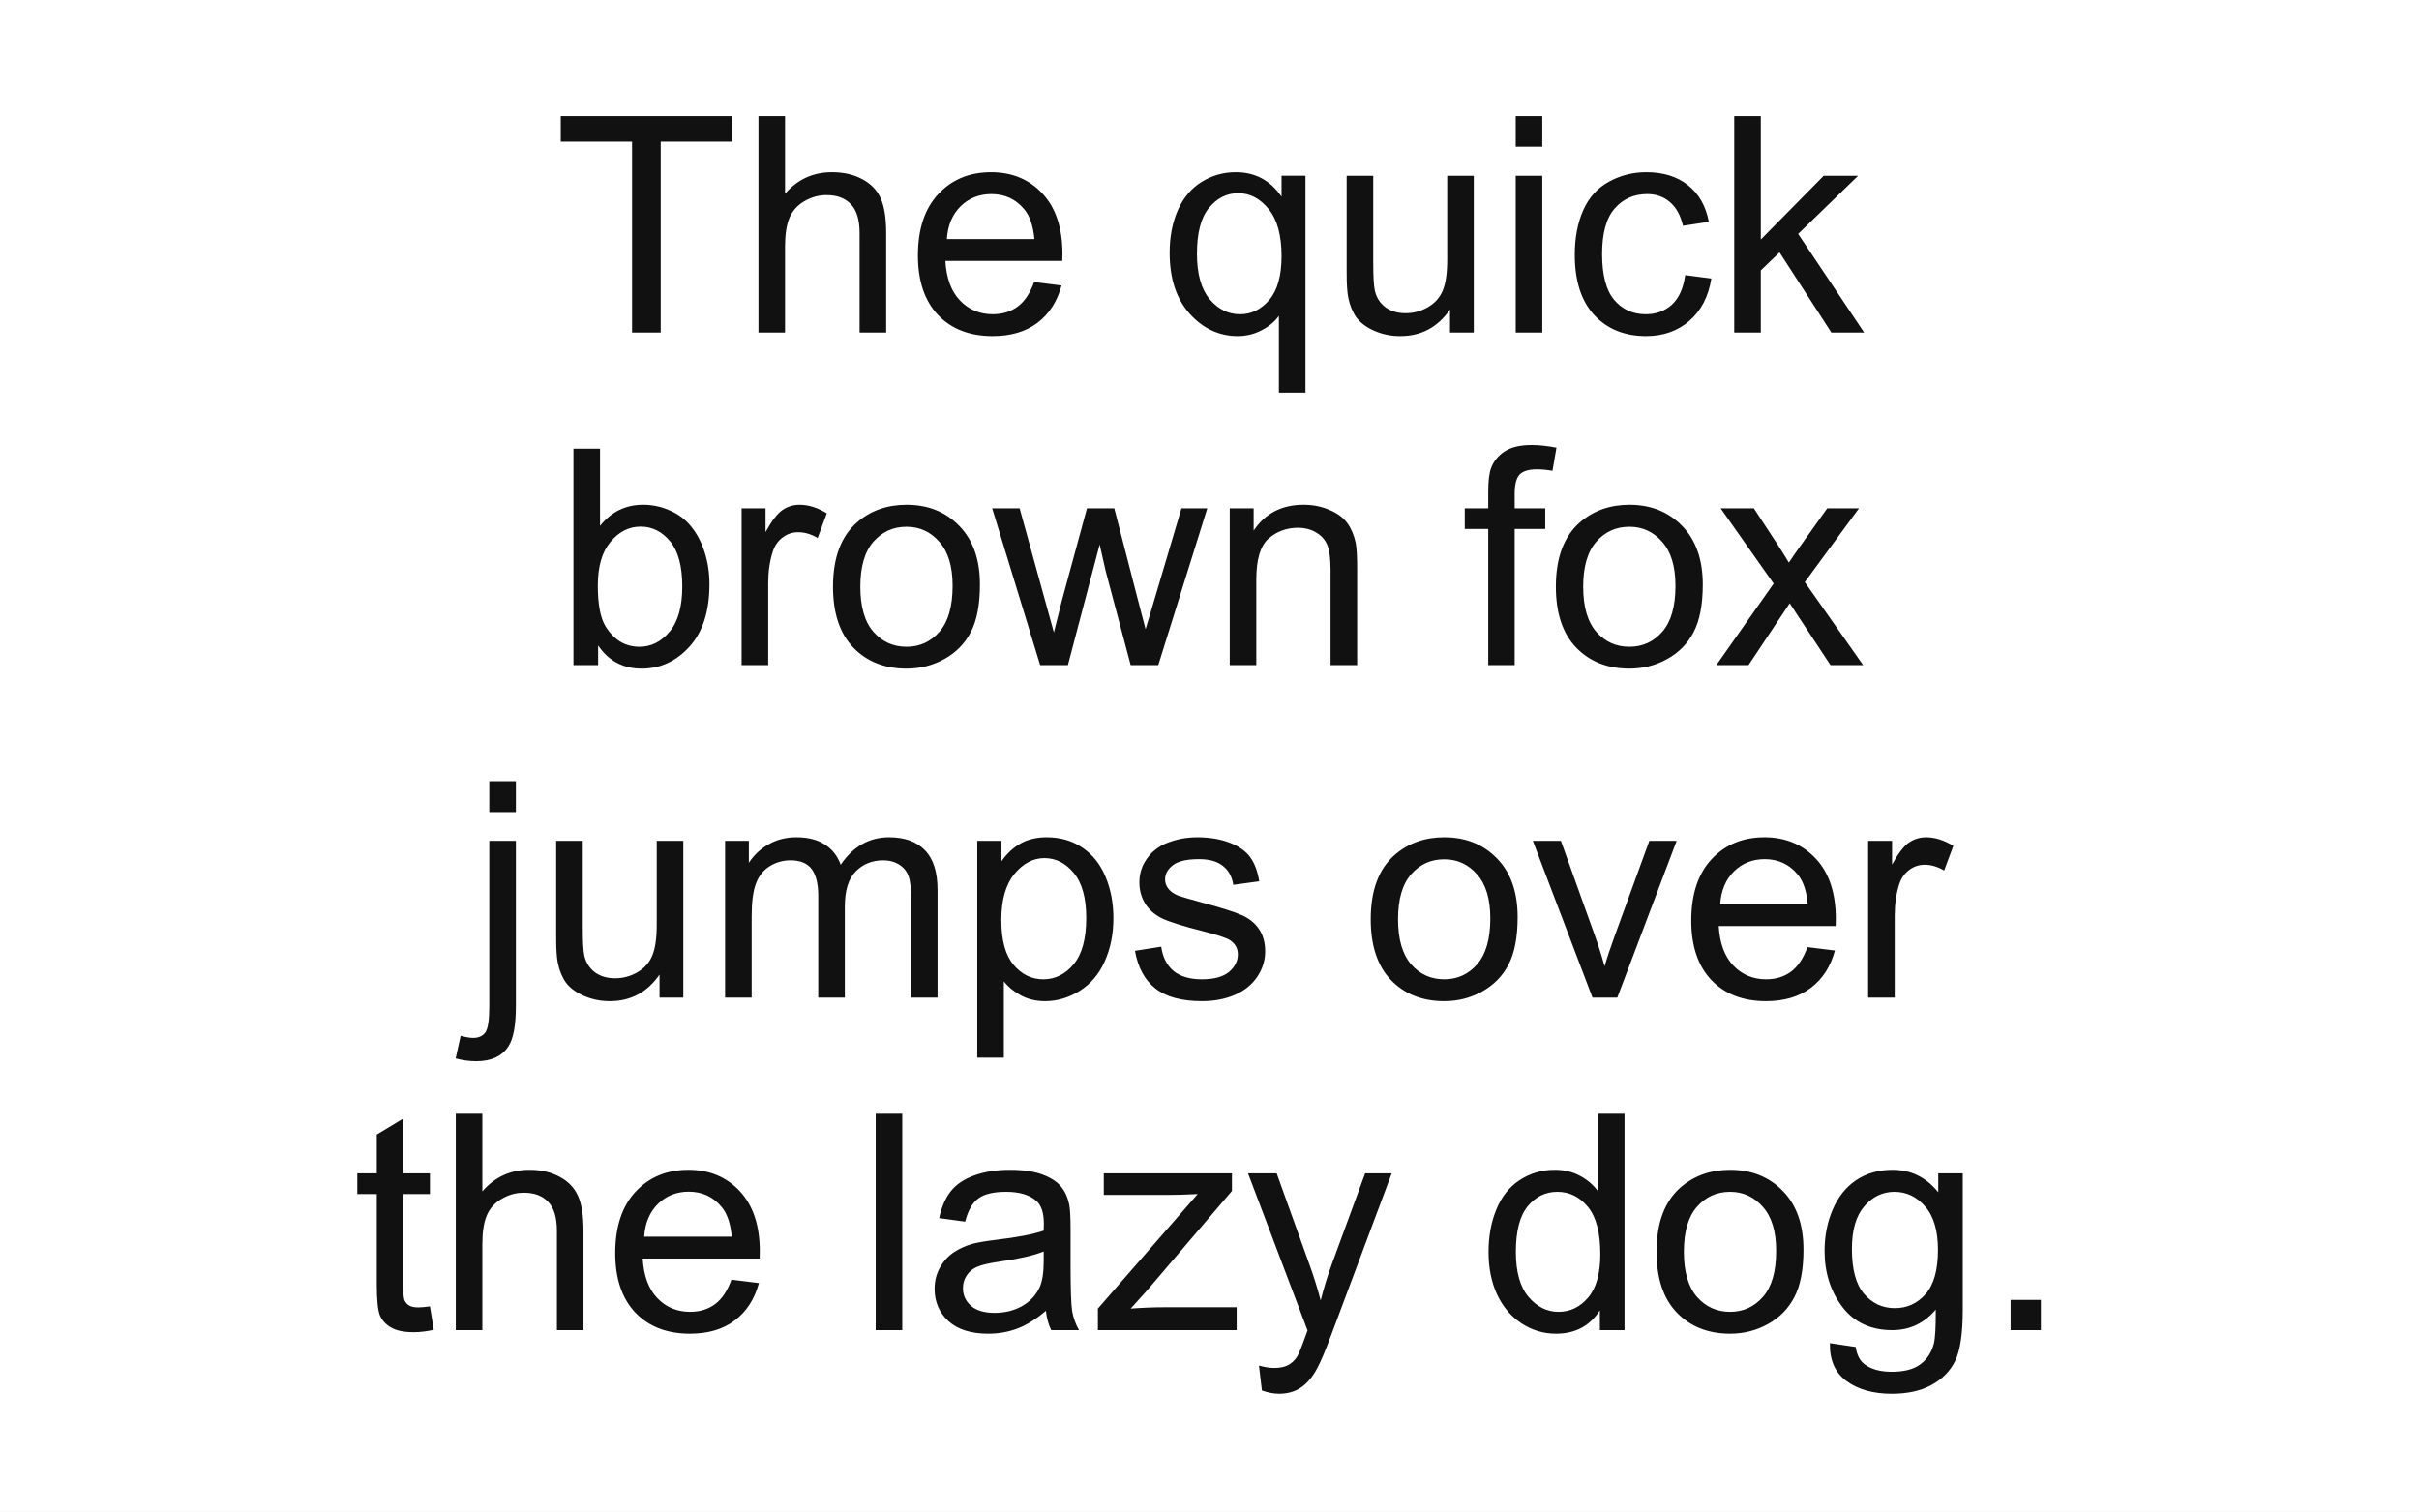
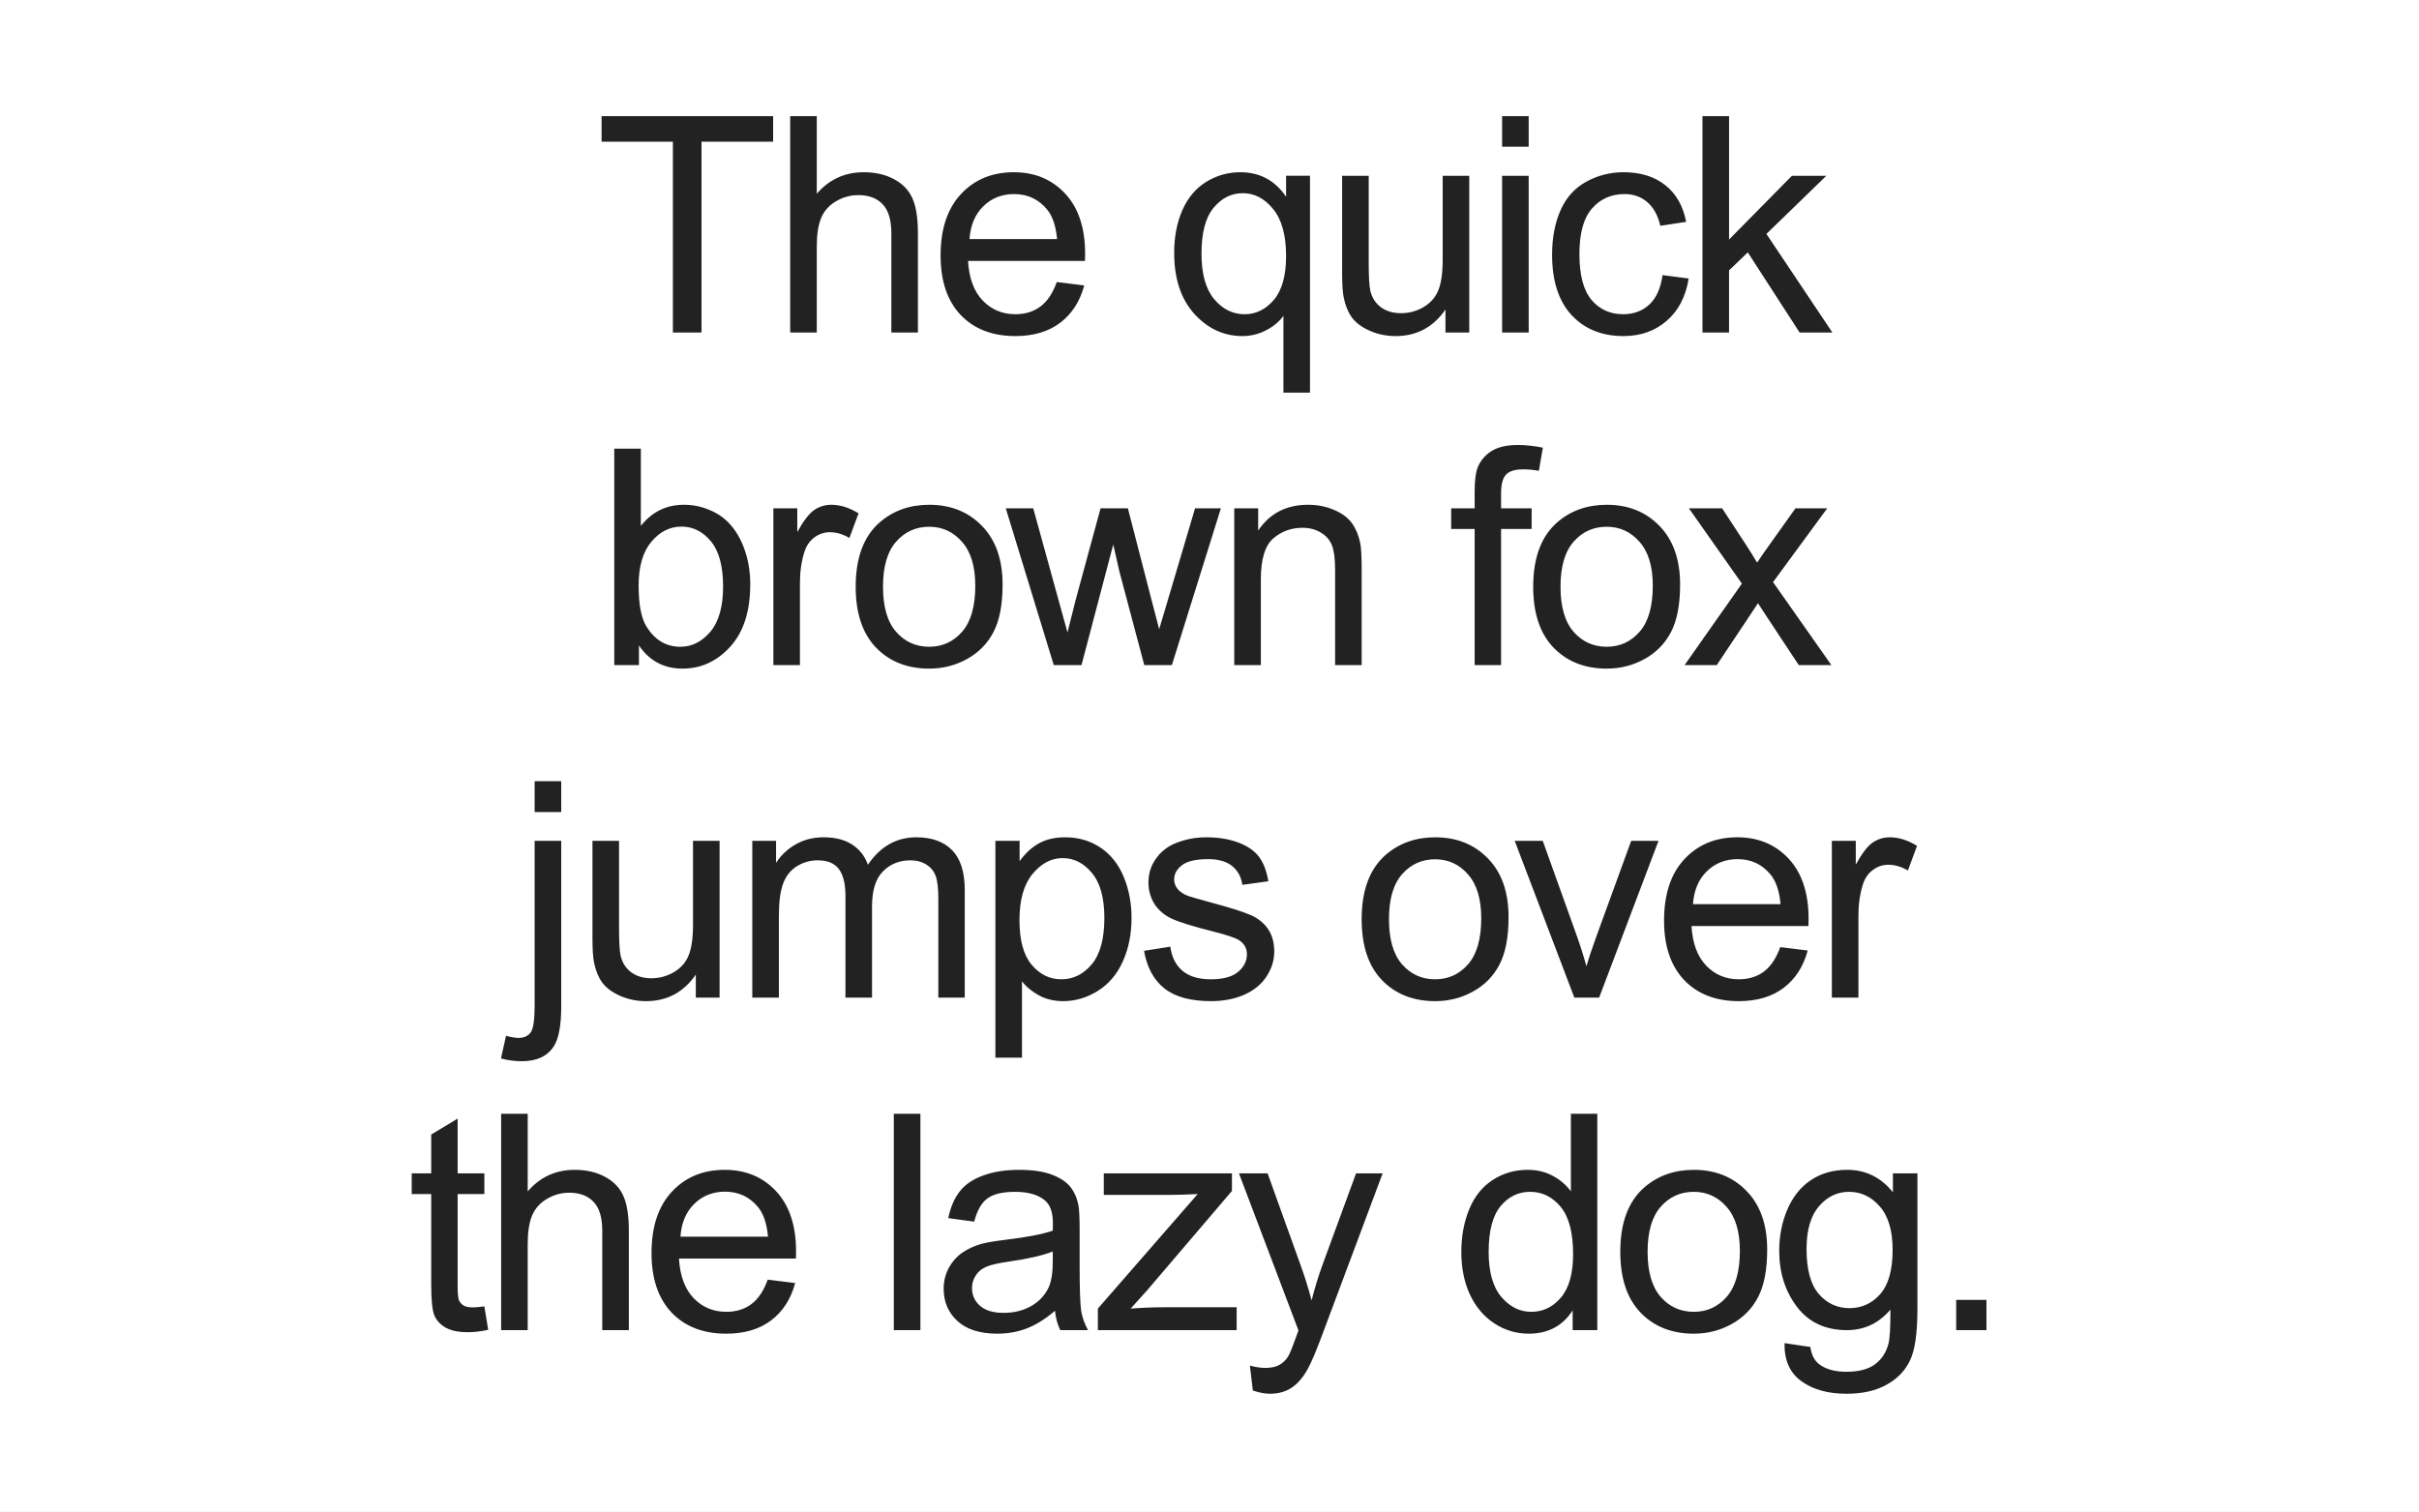
<svg xmlns="http://www.w3.org/2000/svg" viewBox="0 0 800 500">
  <path fill="#fff" d="M0 0h800v500H0z" />
-   <g font-weight="400" font-size="100" font-family="Arial" text-anchor="middle" fill="#111">
-     <path d="M209.033 110V46.865H185.45v-8.447h56.738v8.447h-23.682V110zM250.83 110V38.418h8.79v25.684q6.15-7.13 15.526-7.13 5.762 0 10.01 2.296 4.248 2.246 6.055 6.25 1.856 4.003 1.856 11.62V110h-8.79V77.14q0-6.593-2.88-9.572-2.832-3.027-8.056-3.027-3.906 0-7.373 2.052-3.418 2.002-4.883 5.47-1.465 3.465-1.465 9.57V110zM341.992 93.3l9.082 1.124q-2.148 7.96-7.96 12.353-5.81 4.395-14.843 4.395-11.375 0-18.065-6.983-6.64-7.032-6.64-19.678 0-13.086 6.738-20.313 6.738-7.227 17.48-7.227 10.4 0 16.992 7.08 6.592 7.08 6.592 19.922 0 .78-.05 2.343h-38.67q.488 8.545 4.833 13.086 4.346 4.54 10.84 4.54 4.834 0 8.252-2.538 3.418-2.54 5.42-8.105zm-28.857-14.208h28.955q-.586-6.543-3.32-9.815-4.2-5.078-10.89-5.078-6.054 0-10.204 4.052-4.102 4.053-4.54 10.84zM422.95 129.873v-25.39q-2.052 2.88-5.762 4.785-3.663 1.904-7.813 1.904-9.23 0-15.918-7.373-6.64-7.374-6.64-20.216 0-7.813 2.685-14.014 2.734-6.2 7.86-9.375 5.177-3.222 11.33-3.222 9.62 0 15.136 8.105v-6.933h7.91v71.728zm-27.1-45.947q0 10.01 4.2 15.04 4.198 4.98 10.057 4.98 5.616 0 9.668-4.737 4.053-4.786 4.053-14.503 0-10.352-4.297-15.576-4.247-5.224-10.01-5.224-5.71 0-9.715 4.883-3.955 4.833-3.955 15.136zM479.54 110v-7.617q-6.054 8.79-16.454 8.79-4.59 0-8.594-1.76-3.955-1.757-5.908-4.393-1.904-2.686-2.686-6.543-.537-2.588-.537-8.204V58.145h8.79v28.76q0 6.884.538 9.277.83 3.466 3.515 5.468 2.686 1.954 6.64 1.954 3.956 0 7.423-2.002 3.466-2.05 4.882-5.518 1.465-3.516 1.465-10.156V58.145h8.79V110zM501.27 48.525V38.418h8.79v10.107zm0 61.475V58.145h8.79V110zM557.324 91.006l8.643 1.123q-1.416 8.934-7.276 14.013-5.81 5.03-14.305 5.03-10.645 0-17.14-6.935-6.444-6.982-6.444-19.97 0-8.4 2.784-14.698 2.783-6.3 8.447-9.424 5.714-3.173 12.404-3.173 8.447 0 13.818 4.297 5.37 4.248 6.885 12.11l-8.545 1.317q-1.22-5.224-4.346-7.86-3.076-2.638-7.47-2.638-6.64 0-10.792 4.784-4.15 4.737-4.15 15.04 0 10.45 4.004 15.185 4.004 4.735 10.45 4.735 5.175 0 8.642-3.174 3.466-3.172 4.394-9.764zM573.535 110V38.418h8.79v40.82l20.8-21.093h11.377l-19.824 19.238L616.504 110h-10.84l-17.14-26.514-6.2 5.957V110zM197.803 220h-8.155v-71.582h8.79v25.537q5.566-6.982 14.208-6.982 4.786 0 9.034 1.953 4.297 1.904 7.03 5.42 2.784 3.467 4.347 8.398 1.562 4.932 1.562 10.547 0 13.33-6.593 20.606-6.59 7.276-15.82 7.276-9.18 0-14.404-7.666zm-.098-26.318q0 9.326 2.54 13.476 4.15 6.787 11.23 6.787 5.76 0 9.96-4.98 4.2-5.03 4.2-14.942 0-10.156-4.053-14.99-4.004-4.834-9.717-4.834-5.76 0-9.96 5.03-4.2 4.98-4.2 14.452zM245.264 220v-51.855h7.91v7.86q3.027-5.517 5.566-7.275 2.588-1.757 5.664-1.757 4.444 0 9.033 2.832l-3.027 8.154q-3.223-1.905-6.445-1.905-2.88 0-5.176 1.758-2.296 1.708-3.272 4.785-1.465 4.687-1.465 10.254V220zM275.488 194.072q0-14.404 8.008-21.338 6.69-5.76 16.31-5.76 10.692 0 17.48 7.03 6.786 6.982 6.786 19.336 0 10.01-3.027 15.77-2.98 5.714-8.74 8.888-5.713 3.174-12.5 3.174-10.89 0-17.627-6.983-6.69-6.983-6.69-20.118zm9.033 0q0 9.96 4.347 14.942 4.346 4.93 10.938 4.93 6.543 0 10.888-4.98 4.346-4.98 4.346-15.185 0-9.62-4.395-14.55-4.346-4.982-10.84-4.982-6.592 0-10.938 4.932-4.346 4.93-4.346 14.892zM343.994 220l-15.87-51.855h9.083l8.252 29.93 3.075 11.134q.195-.83 2.686-10.694l8.253-30.37h9.033l7.764 30.077 2.587 9.912 2.98-10.01 8.886-29.98h8.545L383.058 220h-9.132l-8.252-31.055-2.002-8.838L353.174 220zM406.69 220v-51.855h7.91v7.373q5.713-8.545 16.504-8.545 4.687 0 8.593 1.71 3.955 1.66 5.908 4.393 1.954 2.735 2.735 6.494.488 2.442.488 8.545V220h-8.79v-31.543q0-5.37-1.024-8.008-1.026-2.686-3.662-4.25-2.588-1.61-6.104-1.61-5.615 0-9.717 3.564-4.05 3.565-4.05 13.526V220zM492.188 220v-45.02h-7.764v-6.835h7.764v-5.518q0-5.225.927-7.764 1.27-3.418 4.444-5.517 3.22-2.15 8.983-2.15 3.71 0 8.203.88l-1.318 7.666q-2.735-.488-5.176-.488-4.004 0-5.664 1.71-1.66 1.708-1.66 6.395v4.785h10.107v6.835h-10.107V220zM514.55 194.072q0-14.404 8.01-21.338 6.688-5.76 16.307-5.76 10.694 0 17.48 7.03 6.788 6.982 6.788 19.336 0 10.01-3.028 15.77-2.978 5.714-8.74 8.888-5.713 3.174-12.5 3.174-10.888 0-17.627-6.983-6.69-6.983-6.69-20.118zm9.034 0q0 9.96 4.346 14.942 4.345 4.93 10.937 4.93 6.543 0 10.89-4.98 4.345-4.98 4.345-15.185 0-9.62-4.395-14.55-4.346-4.982-10.84-4.982-6.592 0-10.937 4.932-4.346 4.93-4.346 14.892zM567.627 220l18.945-26.953-17.53-24.902h10.987l7.958 12.158q2.246 3.467 3.614 5.81 2.148-3.222 3.955-5.713l8.74-12.255h10.498l-17.92 24.414L616.162 220h-10.79l-10.645-16.113-2.832-4.346L578.27 220zM161.816 268.623v-10.205h8.79v10.205zm-11.132 81.494l1.66-7.47q2.636.683 4.15.683 2.686 0 4.004-1.807 1.318-1.757 1.318-8.886v-54.492h8.79v54.687q0 9.57-2.49 13.33-3.175 4.883-10.548 4.883-3.564 0-6.884-.928zM218.115 330v-7.617q-6.054 8.79-16.455 8.79-4.59 0-8.594-1.76-3.955-1.757-5.908-4.393-1.904-2.686-2.685-6.543-.537-2.588-.537-8.204v-32.128h8.79v28.76q0 6.884.536 9.277.83 3.466 3.515 5.468 2.686 1.954 6.64 1.954 3.956 0 7.423-2.002 3.467-2.05 4.883-5.518 1.465-3.516 1.465-10.156v-27.783h8.79V330zM239.795 330v-51.855h7.86v7.275q2.443-3.81 6.495-6.104 4.053-2.343 9.23-2.343 5.76 0 9.423 2.392 3.71 2.393 5.224 6.69 6.153-9.082 16.016-9.082 7.715 0 11.865 4.297 4.15 4.248 4.15 13.134V330h-8.74v-32.666q0-5.273-.88-7.568-.83-2.344-3.075-3.76-2.246-1.416-5.273-1.416-5.47 0-9.082 3.662-3.613 3.613-3.613 11.62V330h-8.79v-33.69q0-5.86-2.148-8.79-2.148-2.93-7.03-2.93-3.712 0-6.886 1.953-3.124 1.953-4.54 5.713t-1.416 10.84V330zM323.193 349.873v-71.728h8.008v6.738q2.833-3.955 6.398-5.908 3.564-2.002 8.642-2.002 6.64 0 11.72 3.418 5.077 3.42 7.665 9.67 2.588 6.2 2.588 13.622 0 7.96-2.88 14.355-2.833 6.348-8.302 9.766-5.42 3.37-11.425 3.37-4.394 0-7.91-1.857-3.466-1.855-5.713-4.687v25.243zm7.96-45.508q0 10.01 4.052 14.795 4.053 4.785 9.815 4.785 5.86 0 10.01-4.93 4.2-4.982 4.2-15.382 0-9.912-4.103-14.844-4.053-4.933-9.717-4.933-5.615 0-9.96 5.274-4.298 5.225-4.298 15.235zM375.342 314.52l8.69-1.366q.734 5.225 4.054 8.008 3.37 2.783 9.375 2.783 6.056 0 8.985-2.44 2.93-2.49 2.93-5.812 0-2.978-2.588-4.687-1.807-1.172-8.984-2.98-9.668-2.44-13.428-4.198-3.71-1.807-5.664-4.932-1.903-3.173-1.903-6.982 0-3.467 1.562-6.396 1.61-2.98 4.345-4.932 2.05-1.514 5.566-2.54 3.566-1.073 7.618-1.073 6.104 0 10.694 1.757 4.638 1.758 6.836 4.786 2.197 2.978 3.027 8.007l-8.594 1.172q-.585-4.004-3.417-6.25-2.783-2.246-7.91-2.246-6.054 0-8.642 2-2.587 2.003-2.587 4.69 0 1.708 1.074 3.075 1.074 1.416 3.37 2.344 1.317.487 7.763 2.245 9.326 2.49 12.988 4.1 3.71 1.564 5.81 4.59 2.1 3.028 2.1 7.52 0 4.395-2.588 8.3-2.54 3.86-7.373 6.007-4.834 2.1-10.937 2.1-10.108 0-15.43-4.2-5.273-4.2-6.738-12.45zM453.32 304.072q0-14.404 8.008-21.338 6.69-5.76 16.31-5.76 10.692 0 17.48 7.03 6.786 6.982 6.786 19.336 0 10.01-3.027 15.77-2.98 5.714-8.74 8.888-5.713 3.174-12.5 3.174-10.89 0-17.627-6.983-6.69-6.983-6.69-20.118zm9.034 0q0 9.96 4.345 14.942 4.345 4.93 10.937 4.93 6.543 0 10.888-4.98 4.346-4.98 4.346-15.185 0-9.62-4.393-14.55-4.346-4.982-10.84-4.982-6.592 0-10.938 4.932-4.346 4.93-4.346 14.892zM526.66 330l-19.726-51.855h9.277l11.134 31.054q1.806 5.03 3.32 10.448 1.172-4.1 3.272-9.863l11.523-31.64h9.032L534.862 330zM597.754 313.3l9.082 1.124q-2.148 7.96-7.96 12.353-5.81 4.395-14.843 4.395-11.377 0-18.066-6.983-6.64-7.032-6.64-19.678 0-13.086 6.737-20.313 6.74-7.227 17.48-7.227 10.4 0 16.993 7.08 6.592 7.08 6.592 19.922 0 .78-.05 2.343h-38.672q.488 8.545 4.834 13.086 4.346 4.54 10.84 4.54 4.834 0 8.252-2.538 3.418-2.54 5.42-8.105zm-28.858-14.208h28.956q-.586-6.543-3.32-9.815-4.2-5.078-10.89-5.078-6.054 0-10.205 4.052-4.1 4.053-4.54 10.84zM617.822 330v-51.855h7.91v7.86q3.028-5.517 5.567-7.275 2.587-1.757 5.663-1.757 4.443 0 9.033 2.832l-3.027 8.154q-3.224-1.905-6.447-1.905-2.88 0-5.175 1.757-2.295 1.71-3.272 4.786-1.465 4.687-1.465 10.254V330zM142.188 432.14l1.27 7.762q-3.712.782-6.642.782-4.785 0-7.42-1.514-2.638-1.514-3.712-3.955-1.075-2.49-1.075-10.4V394.98h-6.446v-6.835h6.445v-12.842l8.74-5.274v18.115h8.838v6.835h-8.838v30.323q0 3.76.44 4.834.487 1.074 1.513 1.71 1.074.633 3.027.633 1.465 0 3.857-.34zM150.732 440v-71.582h8.79v25.684q6.152-7.13 15.527-7.13 5.76 0 10.01 2.296 4.247 2.246 6.053 6.25 1.856 4.003 1.856 11.62V440h-8.79v-32.86q0-6.593-2.88-9.572-2.833-3.027-8.058-3.027-3.906 0-7.373 2.052-3.42 2.002-4.884 5.47-1.465 3.465-1.465 9.57V440zM241.895 423.3l9.082 1.124q-2.15 7.96-7.96 12.353-5.81 4.395-14.843 4.395-11.377 0-18.067-6.983-6.64-7.032-6.64-19.678 0-13.086 6.738-20.313 6.738-7.227 17.48-7.227 10.4 0 16.993 7.08 6.592 7.08 6.592 19.922 0 .78-.05 2.343h-38.67q.487 8.545 4.833 13.086 4.346 4.54 10.84 4.54 4.834 0 8.252-2.538 3.418-2.54 5.42-8.105zm-28.858-14.208h28.955q-.586-6.543-3.32-9.815-4.2-5.078-10.89-5.078-6.053 0-10.204 4.052-4.1 4.053-4.54 10.84zM289.6 440v-71.582h8.79V440zM345.898 433.604q-4.882 4.15-9.423 5.86-4.493 1.708-9.668 1.708-8.545 0-13.135-4.15-4.59-4.2-4.59-10.694 0-3.808 1.71-6.933 1.757-3.174 4.54-5.08 2.832-1.903 6.348-2.88 2.588-.683 7.812-1.318 10.645-1.27 15.674-3.027.05-1.807.05-2.295 0-5.37-2.49-7.568-3.37-2.98-10.01-2.98-6.202 0-9.18 2.198-2.93 2.15-4.347 7.666l-8.594-1.17q1.172-5.518 3.857-8.887 2.686-3.418 7.764-5.225 5.078-1.855 11.767-1.855 6.64 0 10.79 1.562 4.152 1.563 6.105 3.955 1.952 2.344 2.733 5.957.44 2.246.44 8.106v11.718q0 12.257.537 15.53.586 3.22 2.246 6.2h-9.18q-1.367-2.734-1.758-6.396zm-.732-19.63q-4.785 1.954-14.355 3.32-5.42.782-7.665 1.76-2.247.975-3.467 2.88-1.22 1.855-1.22 4.15 0 3.516 2.636 5.86 2.685 2.343 7.812 2.343 5.078 0 9.033-2.197 3.955-2.246 5.81-6.104 1.416-2.978 1.416-8.79zM363.086 440v-7.13l33.008-37.89q-5.615.293-9.912.293H365.04v-7.128h42.382v5.81l-28.076 32.91-5.42 6.006q5.908-.438 11.084-.438h23.974V440zM417.334 459.97l-.977-8.25q2.88.78 5.03.78 2.93 0 4.687-.977 1.758-.976 2.88-2.734.83-1.32 2.687-6.544.245-.732.782-2.148l-19.678-51.953h9.473l10.79 30.03q2.1 5.712 3.76 12.01 1.514-6.054 3.614-11.816l11.085-30.225h8.79l-19.728 52.734q-3.173 8.544-4.93 11.766-2.345 4.346-5.372 6.348-3.028 2.05-7.227 2.05-2.54 0-5.664-1.073zM529.102 440v-6.543q-4.932 7.715-14.502 7.715-6.202 0-11.426-3.418-5.176-3.418-8.057-9.522-2.832-6.152-2.832-14.11 0-7.765 2.588-14.063 2.588-6.35 7.764-9.718 5.176-3.37 11.572-3.37 4.686 0 8.35 2.003 3.66 1.953 5.956 5.127v-25.684h8.74V440zm-27.784-25.88q0 9.962 4.2 14.894 4.2 4.93 9.912 4.93 5.76 0 9.765-4.686 4.053-4.737 4.053-14.404 0-10.645-4.102-15.625-4.1-4.982-10.107-4.982-5.86 0-9.815 4.785-3.907 4.785-3.907 15.088zM547.852 414.072q0-14.404 8.007-21.338 6.69-5.76 16.308-5.76 10.693 0 17.48 7.03 6.788 6.982 6.788 19.336 0 10.01-3.028 15.77-2.978 5.714-8.74 8.888-5.713 3.174-12.5 3.174-10.89 0-17.627-6.983-6.688-6.983-6.688-20.118zm9.033 0q0 9.96 4.345 14.942 4.346 4.93 10.938 4.93 6.543 0 10.89-4.98 4.344-4.98 4.344-15.185 0-9.62-4.394-14.55-4.346-4.982-10.84-4.982-6.592 0-10.938 4.932-4.345 4.93-4.345 14.892zM605.176 444.297l8.545 1.27q.538 3.954 2.98 5.76 3.27 2.443 8.935 2.443 6.103 0 9.424-2.442 3.32-2.44 4.49-6.836.684-2.685.636-11.28Q634.424 440 625.83 440q-10.693 0-16.553-7.715-5.86-7.715-5.86-18.506 0-7.423 2.687-13.673 2.685-6.298 7.763-9.716 5.127-3.417 12.012-3.417 9.18 0 15.136 7.422v-6.25h8.105v44.824q0 12.108-2.49 17.137-2.44 5.08-7.812 8.008-5.322 2.93-13.134 2.93-9.278 0-14.99-4.2-5.714-4.15-5.518-12.548zm7.275-31.152q0 10.205 4.054 14.892 4.053 4.688 10.156 4.688 6.055 0 10.156-4.64 4.102-4.687 4.102-14.647 0-9.522-4.248-14.356-4.2-4.834-10.156-4.834-5.86 0-9.96 4.785-4.103 4.737-4.103 14.112zM664.94 440v-10.01h10.01V440z" />
+   <g font-weight="400" font-size="100" font-family="Arial" letter-spacing="-.03em" text-anchor="middle" fill="#222">
+     <path d="M222.533 110V46.865H198.95v-8.447h56.738v8.447h-23.682V110zM261.33 110V38.418h8.79v25.684q6.15-7.13 15.526-7.13 5.762 0 10.01 2.296 4.248 2.246 6.055 6.25 1.856 4.003 1.856 11.62V110h-8.79V77.14q0-6.593-2.88-9.572-2.832-3.027-8.056-3.027-3.906 0-7.373 2.052-3.418 2.002-4.883 5.47-1.465 3.465-1.465 9.57V110zM349.492 93.3l9.082 1.124q-2.148 7.96-7.96 12.353-5.81 4.395-14.843 4.395-11.375 0-18.065-6.983-6.64-7.032-6.64-19.678 0-13.086 6.738-20.313 6.738-7.227 17.48-7.227 10.4 0 16.992 7.08 6.592 7.08 6.592 19.922 0 .78-.05 2.343h-38.67q.488 8.545 4.833 13.086 4.346 4.54 10.84 4.54 4.834 0 8.252-2.538 3.418-2.54 5.42-8.105zm-28.857-14.208h28.955q-.586-6.543-3.32-9.815-4.2-5.078-10.89-5.078-6.054 0-10.204 4.052-4.102 4.053-4.54 10.84zM424.45 129.873v-25.39q-2.052 2.88-5.762 4.785-3.663 1.904-7.813 1.904-9.23 0-15.918-7.373-6.64-7.374-6.64-20.216 0-7.813 2.685-14.014 2.734-6.2 7.86-9.375 5.177-3.222 11.33-3.222 9.62 0 15.136 8.105v-6.933h7.91v71.728zm-27.1-45.947q0 10.01 4.2 15.04 4.198 4.98 10.057 4.98 5.616 0 9.668-4.737 4.053-4.786 4.053-14.503 0-10.352-4.297-15.576-4.247-5.224-10.01-5.224-5.71 0-9.715 4.883-3.955 4.833-3.955 15.136zM478.04 110v-7.617q-6.054 8.79-16.454 8.79-4.59 0-8.594-1.76-3.955-1.757-5.908-4.393-1.904-2.686-2.686-6.543-.537-2.588-.537-8.204V58.145h8.79v28.76q0 6.884.538 9.277.83 3.466 3.515 5.468 2.686 1.954 6.64 1.954 3.956 0 7.423-2.002 3.466-2.05 4.882-5.518 1.465-3.516 1.465-10.156V58.145h8.79V110zM496.77 48.525V38.418h8.79v10.107zm0 61.475V58.145h8.79V110zM549.824 91.006l8.643 1.123q-1.416 8.934-7.276 14.013-5.81 5.03-14.305 5.03-10.645 0-17.14-6.935-6.444-6.982-6.444-19.97 0-8.4 2.784-14.698 2.783-6.3 8.447-9.424 5.714-3.173 12.404-3.173 8.447 0 13.818 4.297 5.37 4.248 6.885 12.11l-8.545 1.317q-1.22-5.224-4.346-7.86-3.076-2.638-7.47-2.638-6.64 0-10.792 4.784-4.15 4.737-4.15 15.04 0 10.45 4.004 15.185 4.004 4.735 10.45 4.735 5.175 0 8.642-3.174 3.466-3.172 4.394-9.764zM563.035 110V38.418h8.79v40.82l20.8-21.093h11.377l-19.824 19.238L606.004 110h-10.84l-17.14-26.514-6.2 5.957V110zM211.303 220h-8.155v-71.582h8.79v25.537q5.566-6.982 14.208-6.982 4.786 0 9.034 1.953 4.297 1.904 7.03 5.42 2.784 3.467 4.347 8.398 1.562 4.932 1.562 10.547 0 13.33-6.593 20.606-6.59 7.276-15.82 7.276-9.18 0-14.404-7.666zm-.098-26.318q0 9.326 2.54 13.476 4.15 6.787 11.23 6.787 5.76 0 9.96-4.98 4.2-5.03 4.2-14.942 0-10.156-4.053-14.99-4.004-4.834-9.717-4.834-5.76 0-9.96 5.03-4.2 4.98-4.2 14.452zM255.764 220v-51.855h7.91v7.86q3.027-5.517 5.566-7.275 2.588-1.757 5.664-1.757 4.444 0 9.033 2.832l-3.027 8.154q-3.223-1.905-6.445-1.905-2.88 0-5.176 1.758-2.296 1.708-3.272 4.785-1.465 4.687-1.465 10.254V220zM282.988 194.072q0-14.404 8.008-21.338 6.69-5.76 16.31-5.76 10.692 0 17.48 7.03 6.786 6.982 6.786 19.336 0 10.01-3.027 15.77-2.98 5.714-8.74 8.888-5.713 3.174-12.5 3.174-10.89 0-17.627-6.983-6.69-6.983-6.69-20.118zm9.033 0q0 9.96 4.347 14.942 4.346 4.93 10.938 4.93 6.543 0 10.888-4.98 4.346-4.98 4.346-15.185 0-9.62-4.395-14.55-4.346-4.982-10.84-4.982-6.592 0-10.938 4.932-4.346 4.93-4.346 14.892zM348.494 220l-15.87-51.855h9.083l8.252 29.93 3.075 11.134q.195-.83 2.686-10.694l8.253-30.37h9.033l7.764 30.077 2.587 9.912 2.98-10.01 8.886-29.98h8.545L387.558 220h-9.132l-8.252-31.055-2.002-8.838L357.674 220zM408.19 220v-51.855h7.91v7.373q5.713-8.545 16.504-8.545 4.687 0 8.593 1.71 3.955 1.66 5.908 4.393 1.954 2.735 2.735 6.494.488 2.442.488 8.545V220h-8.79v-31.543q0-5.37-1.024-8.008-1.026-2.686-3.662-4.25-2.588-1.61-6.104-1.61-5.615 0-9.717 3.564-4.05 3.565-4.05 13.526V220zM487.688 220v-45.02h-7.764v-6.835h7.764v-5.518q0-5.225.927-7.764 1.27-3.418 4.444-5.517 3.22-2.15 8.983-2.15 3.71 0 8.203.88l-1.318 7.666q-2.735-.488-5.176-.488-4.004 0-5.664 1.71-1.66 1.708-1.66 6.395v4.785h10.107v6.835h-10.107V220zM507.05 194.072q0-14.404 8.01-21.338 6.688-5.76 16.307-5.76 10.694 0 17.48 7.03 6.788 6.982 6.788 19.336 0 10.01-3.028 15.77-2.978 5.714-8.74 8.888-5.713 3.174-12.5 3.174-10.888 0-17.627-6.983-6.69-6.983-6.69-20.118zm9.034 0q0 9.96 4.346 14.942 4.345 4.93 10.937 4.93 6.543 0 10.89-4.98 4.345-4.98 4.345-15.185 0-9.62-4.395-14.55-4.346-4.982-10.84-4.982-6.592 0-10.937 4.932-4.346 4.93-4.346 14.892zM557.127 220l18.945-26.953-17.53-24.902h10.987l7.958 12.158q2.246 3.467 3.614 5.81 2.148-3.222 3.955-5.713l8.74-12.255h10.498l-17.92 24.414L605.662 220h-10.79l-10.645-16.113-2.832-4.346L567.77 220zM176.816 268.623v-10.205h8.79v10.205zm-11.132 81.494l1.66-7.47q2.636.683 4.15.683 2.686 0 4.004-1.807 1.318-1.757 1.318-8.886v-54.492h8.79v54.687q0 9.57-2.49 13.33-3.175 4.883-10.548 4.883-3.564 0-6.884-.928zM230.115 330v-7.617q-6.054 8.79-16.455 8.79-4.59 0-8.594-1.76-3.955-1.757-5.908-4.393-1.904-2.686-2.685-6.543-.537-2.588-.537-8.204v-32.128h8.79v28.76q0 6.884.536 9.277.83 3.466 3.515 5.468 2.686 1.954 6.64 1.954 3.956 0 7.423-2.002 3.467-2.05 4.883-5.518 1.465-3.516 1.465-10.156v-27.783h8.79V330zM248.795 330v-51.855h7.86v7.275q2.443-3.81 6.495-6.104 4.053-2.343 9.23-2.343 5.76 0 9.423 2.392 3.71 2.393 5.224 6.69 6.153-9.082 16.016-9.082 7.715 0 11.865 4.297 4.15 4.248 4.15 13.134V330h-8.74v-32.666q0-5.273-.88-7.568-.83-2.344-3.075-3.76-2.246-1.416-5.273-1.416-5.47 0-9.082 3.662-3.613 3.613-3.613 11.62V330h-8.79v-33.69q0-5.86-2.148-8.79-2.148-2.93-7.03-2.93-3.712 0-6.886 1.953-3.124 1.953-4.54 5.713t-1.416 10.84V330zM329.193 349.873v-71.728h8.008v6.738q2.833-3.955 6.398-5.908 3.564-2.002 8.642-2.002 6.64 0 11.72 3.418 5.077 3.42 7.665 9.67 2.588 6.2 2.588 13.622 0 7.96-2.88 14.355-2.833 6.348-8.302 9.766-5.42 3.37-11.425 3.37-4.394 0-7.91-1.857-3.466-1.855-5.713-4.687v25.243zm7.96-45.508q0 10.01 4.052 14.795 4.053 4.785 9.815 4.785 5.86 0 10.01-4.93 4.2-4.982 4.2-15.382 0-9.912-4.103-14.844-4.053-4.933-9.717-4.933-5.615 0-9.96 5.274-4.298 5.225-4.298 15.235zM378.342 314.52l8.69-1.366q.734 5.225 4.054 8.008 3.37 2.783 9.375 2.783 6.056 0 8.985-2.44 2.93-2.49 2.93-5.812 0-2.978-2.588-4.687-1.807-1.172-8.984-2.98-9.668-2.44-13.428-4.198-3.71-1.807-5.664-4.932-1.903-3.173-1.903-6.982 0-3.467 1.562-6.396 1.61-2.98 4.345-4.932 2.05-1.514 5.566-2.54 3.566-1.073 7.618-1.073 6.104 0 10.694 1.757 4.638 1.758 6.836 4.786 2.197 2.978 3.027 8.007l-8.594 1.172q-.585-4.004-3.417-6.25-2.783-2.246-7.91-2.246-6.054 0-8.642 2-2.587 2.003-2.587 4.69 0 1.708 1.074 3.075 1.074 1.416 3.37 2.344 1.317.487 7.763 2.245 9.326 2.49 12.988 4.1 3.71 1.564 5.81 4.59 2.1 3.028 2.1 7.52 0 4.395-2.588 8.3-2.54 3.86-7.373 6.007-4.834 2.1-10.937 2.1-10.108 0-15.43-4.2-5.273-4.2-6.738-12.45zM450.32 304.072q0-14.404 8.008-21.338 6.69-5.76 16.31-5.76 10.692 0 17.48 7.03 6.786 6.982 6.786 19.336 0 10.01-3.027 15.77-2.98 5.714-8.74 8.888-5.713 3.174-12.5 3.174-10.89 0-17.627-6.983-6.69-6.983-6.69-20.118zm9.034 0q0 9.96 4.345 14.942 4.345 4.93 10.937 4.93 6.543 0 10.888-4.98 4.346-4.98 4.346-15.185 0-9.62-4.393-14.55-4.346-4.982-10.84-4.982-6.592 0-10.938 4.932-4.346 4.93-4.346 14.892zM520.66 330l-19.726-51.855h9.277l11.134 31.054q1.806 5.03 3.32 10.448 1.172-4.1 3.272-9.863l11.523-31.64h9.032L528.862 330zM588.754 313.3l9.082 1.124q-2.148 7.96-7.96 12.353-5.81 4.395-14.843 4.395-11.377 0-18.066-6.983-6.64-7.032-6.64-19.678 0-13.086 6.737-20.313 6.74-7.227 17.48-7.227 10.4 0 16.993 7.08 6.592 7.08 6.592 19.922 0 .78-.05 2.343h-38.672q.488 8.545 4.834 13.086 4.346 4.54 10.84 4.54 4.834 0 8.252-2.538 3.418-2.54 5.42-8.105zm-28.858-14.208h28.956q-.586-6.543-3.32-9.815-4.2-5.078-10.89-5.078-6.054 0-10.205 4.052-4.1 4.053-4.54 10.84zM605.822 330v-51.855h7.91v7.86q3.028-5.517 5.567-7.275 2.587-1.757 5.663-1.757 4.443 0 9.033 2.832l-3.027 8.154q-3.224-1.905-6.447-1.905-2.88 0-5.175 1.757-2.295 1.71-3.272 4.786-1.465 4.687-1.465 10.254V330zM160.188 432.14l1.27 7.762q-3.712.782-6.642.782-4.785 0-7.42-1.514-2.638-1.514-3.712-3.955-1.075-2.49-1.075-10.4V394.98h-6.446v-6.835h6.445v-12.842l8.74-5.274v18.115h8.838v6.835h-8.838v30.323q0 3.76.44 4.834.487 1.074 1.513 1.71 1.074.633 3.027.633 1.465 0 3.857-.34zM165.732 440v-71.582h8.79v25.684q6.152-7.13 15.527-7.13 5.76 0 10.01 2.296 4.247 2.246 6.053 6.25 1.856 4.003 1.856 11.62V440h-8.79v-32.86q0-6.593-2.88-9.572-2.833-3.027-8.058-3.027-3.906 0-7.373 2.052-3.42 2.002-4.884 5.47-1.465 3.465-1.465 9.57V440zM253.895 423.3l9.082 1.124q-2.15 7.96-7.96 12.353-5.81 4.395-14.843 4.395-11.377 0-18.067-6.983-6.64-7.032-6.64-19.678 0-13.086 6.738-20.313 6.738-7.227 17.48-7.227 10.4 0 16.993 7.08 6.592 7.08 6.592 19.922 0 .78-.05 2.343h-38.67q.487 8.545 4.833 13.086 4.346 4.54 10.84 4.54 4.834 0 8.252-2.538 3.418-2.54 5.42-8.105zm-28.858-14.208h28.955q-.586-6.543-3.32-9.815-4.2-5.078-10.89-5.078-6.053 0-10.204 4.052-4.1 4.053-4.54 10.84zM295.6 440v-71.582h8.79V440zM348.898 433.604q-4.882 4.15-9.423 5.86-4.493 1.708-9.668 1.708-8.545 0-13.135-4.15-4.59-4.2-4.59-10.694 0-3.808 1.71-6.933 1.757-3.174 4.54-5.08 2.832-1.903 6.348-2.88 2.588-.683 7.812-1.318 10.645-1.27 15.674-3.027.05-1.807.05-2.295 0-5.37-2.49-7.568-3.37-2.98-10.01-2.98-6.202 0-9.18 2.198-2.93 2.15-4.347 7.666l-8.594-1.17q1.172-5.518 3.857-8.887 2.686-3.418 7.764-5.225 5.078-1.855 11.767-1.855 6.64 0 10.79 1.562 4.152 1.563 6.105 3.955 1.952 2.344 2.733 5.957.44 2.246.44 8.106v11.718q0 12.257.537 15.53.586 3.22 2.246 6.2h-9.18q-1.367-2.734-1.758-6.396zm-.732-19.63q-4.785 1.954-14.355 3.32-5.42.782-7.665 1.76-2.247.975-3.467 2.88-1.22 1.855-1.22 4.15 0 3.516 2.636 5.86 2.685 2.343 7.812 2.343 5.078 0 9.033-2.197 3.955-2.246 5.81-6.104 1.416-2.978 1.416-8.79zM363.086 440v-7.13l33.008-37.89q-5.615.293-9.912.293H365.04v-7.128h42.382v5.81l-28.076 32.91-5.42 6.006q5.908-.438 11.084-.438h23.974V440zM414.334 459.97l-.977-8.25q2.88.78 5.03.78 2.93 0 4.687-.977 1.758-.976 2.88-2.734.83-1.32 2.687-6.544.245-.732.782-2.148l-19.678-51.953h9.473l10.79 30.03q2.1 5.712 3.76 12.01 1.514-6.054 3.614-11.816l11.085-30.225h8.79l-19.728 52.734q-3.173 8.544-4.93 11.766-2.345 4.346-5.372 6.348-3.028 2.05-7.227 2.05-2.54 0-5.664-1.073zM520.102 440v-6.543q-4.932 7.715-14.502 7.715-6.202 0-11.426-3.418-5.176-3.418-8.057-9.522-2.832-6.152-2.832-14.11 0-7.765 2.588-14.063 2.588-6.35 7.764-9.718 5.175-3.37 11.572-3.37 4.686 0 8.35 2.003 3.66 1.953 5.956 5.127v-25.684h8.74V440zm-27.784-25.88q0 9.962 4.2 14.894 4.2 4.93 9.912 4.93 5.76 0 9.765-4.686 4.053-4.737 4.053-14.404 0-10.645-4.102-15.625-4.1-4.982-10.107-4.982-5.86 0-9.815 4.785-3.907 4.785-3.907 15.088zM535.852 414.072q0-14.404 8.007-21.338 6.69-5.76 16.308-5.76 10.693 0 17.48 7.03 6.788 6.982 6.788 19.336 0 10.01-3.028 15.77-2.978 5.714-8.74 8.888-5.713 3.174-12.5 3.174-10.89 0-17.627-6.983-6.688-6.983-6.688-20.118zm9.033 0q0 9.96 4.345 14.942 4.346 4.93 10.938 4.93 6.543 0 10.89-4.98 4.344-4.98 4.344-15.185 0-9.62-4.394-14.55-4.346-4.982-10.84-4.982-6.592 0-10.938 4.932-4.345 4.93-4.345 14.892zM590.176 444.297l8.545 1.27q.538 3.954 2.98 5.76 3.27 2.443 8.935 2.443 6.103 0 9.424-2.442 3.32-2.44 4.49-6.836.684-2.685.636-11.28Q619.424 440 610.83 440q-10.693 0-16.553-7.715-5.86-7.715-5.86-18.506 0-7.423 2.687-13.673 2.685-6.298 7.763-9.716 5.127-3.417 12.012-3.417 9.18 0 15.136 7.422v-6.25h8.105v44.824q0 12.108-2.49 17.137-2.44 5.08-7.812 8.008-5.322 2.93-13.134 2.93-9.278 0-14.99-4.2-5.714-4.15-5.518-12.548zm7.275-31.152q0 10.205 4.054 14.892 4.053 4.688 10.156 4.688 6.055 0 10.156-4.64 4.102-4.687 4.102-14.647 0-9.522-4.248-14.356-4.2-4.834-10.156-4.834-5.86 0-9.96 4.785-4.103 4.737-4.103 14.112zM646.94 440v-10.01h10.01V440z" />
  </g>
</svg>
